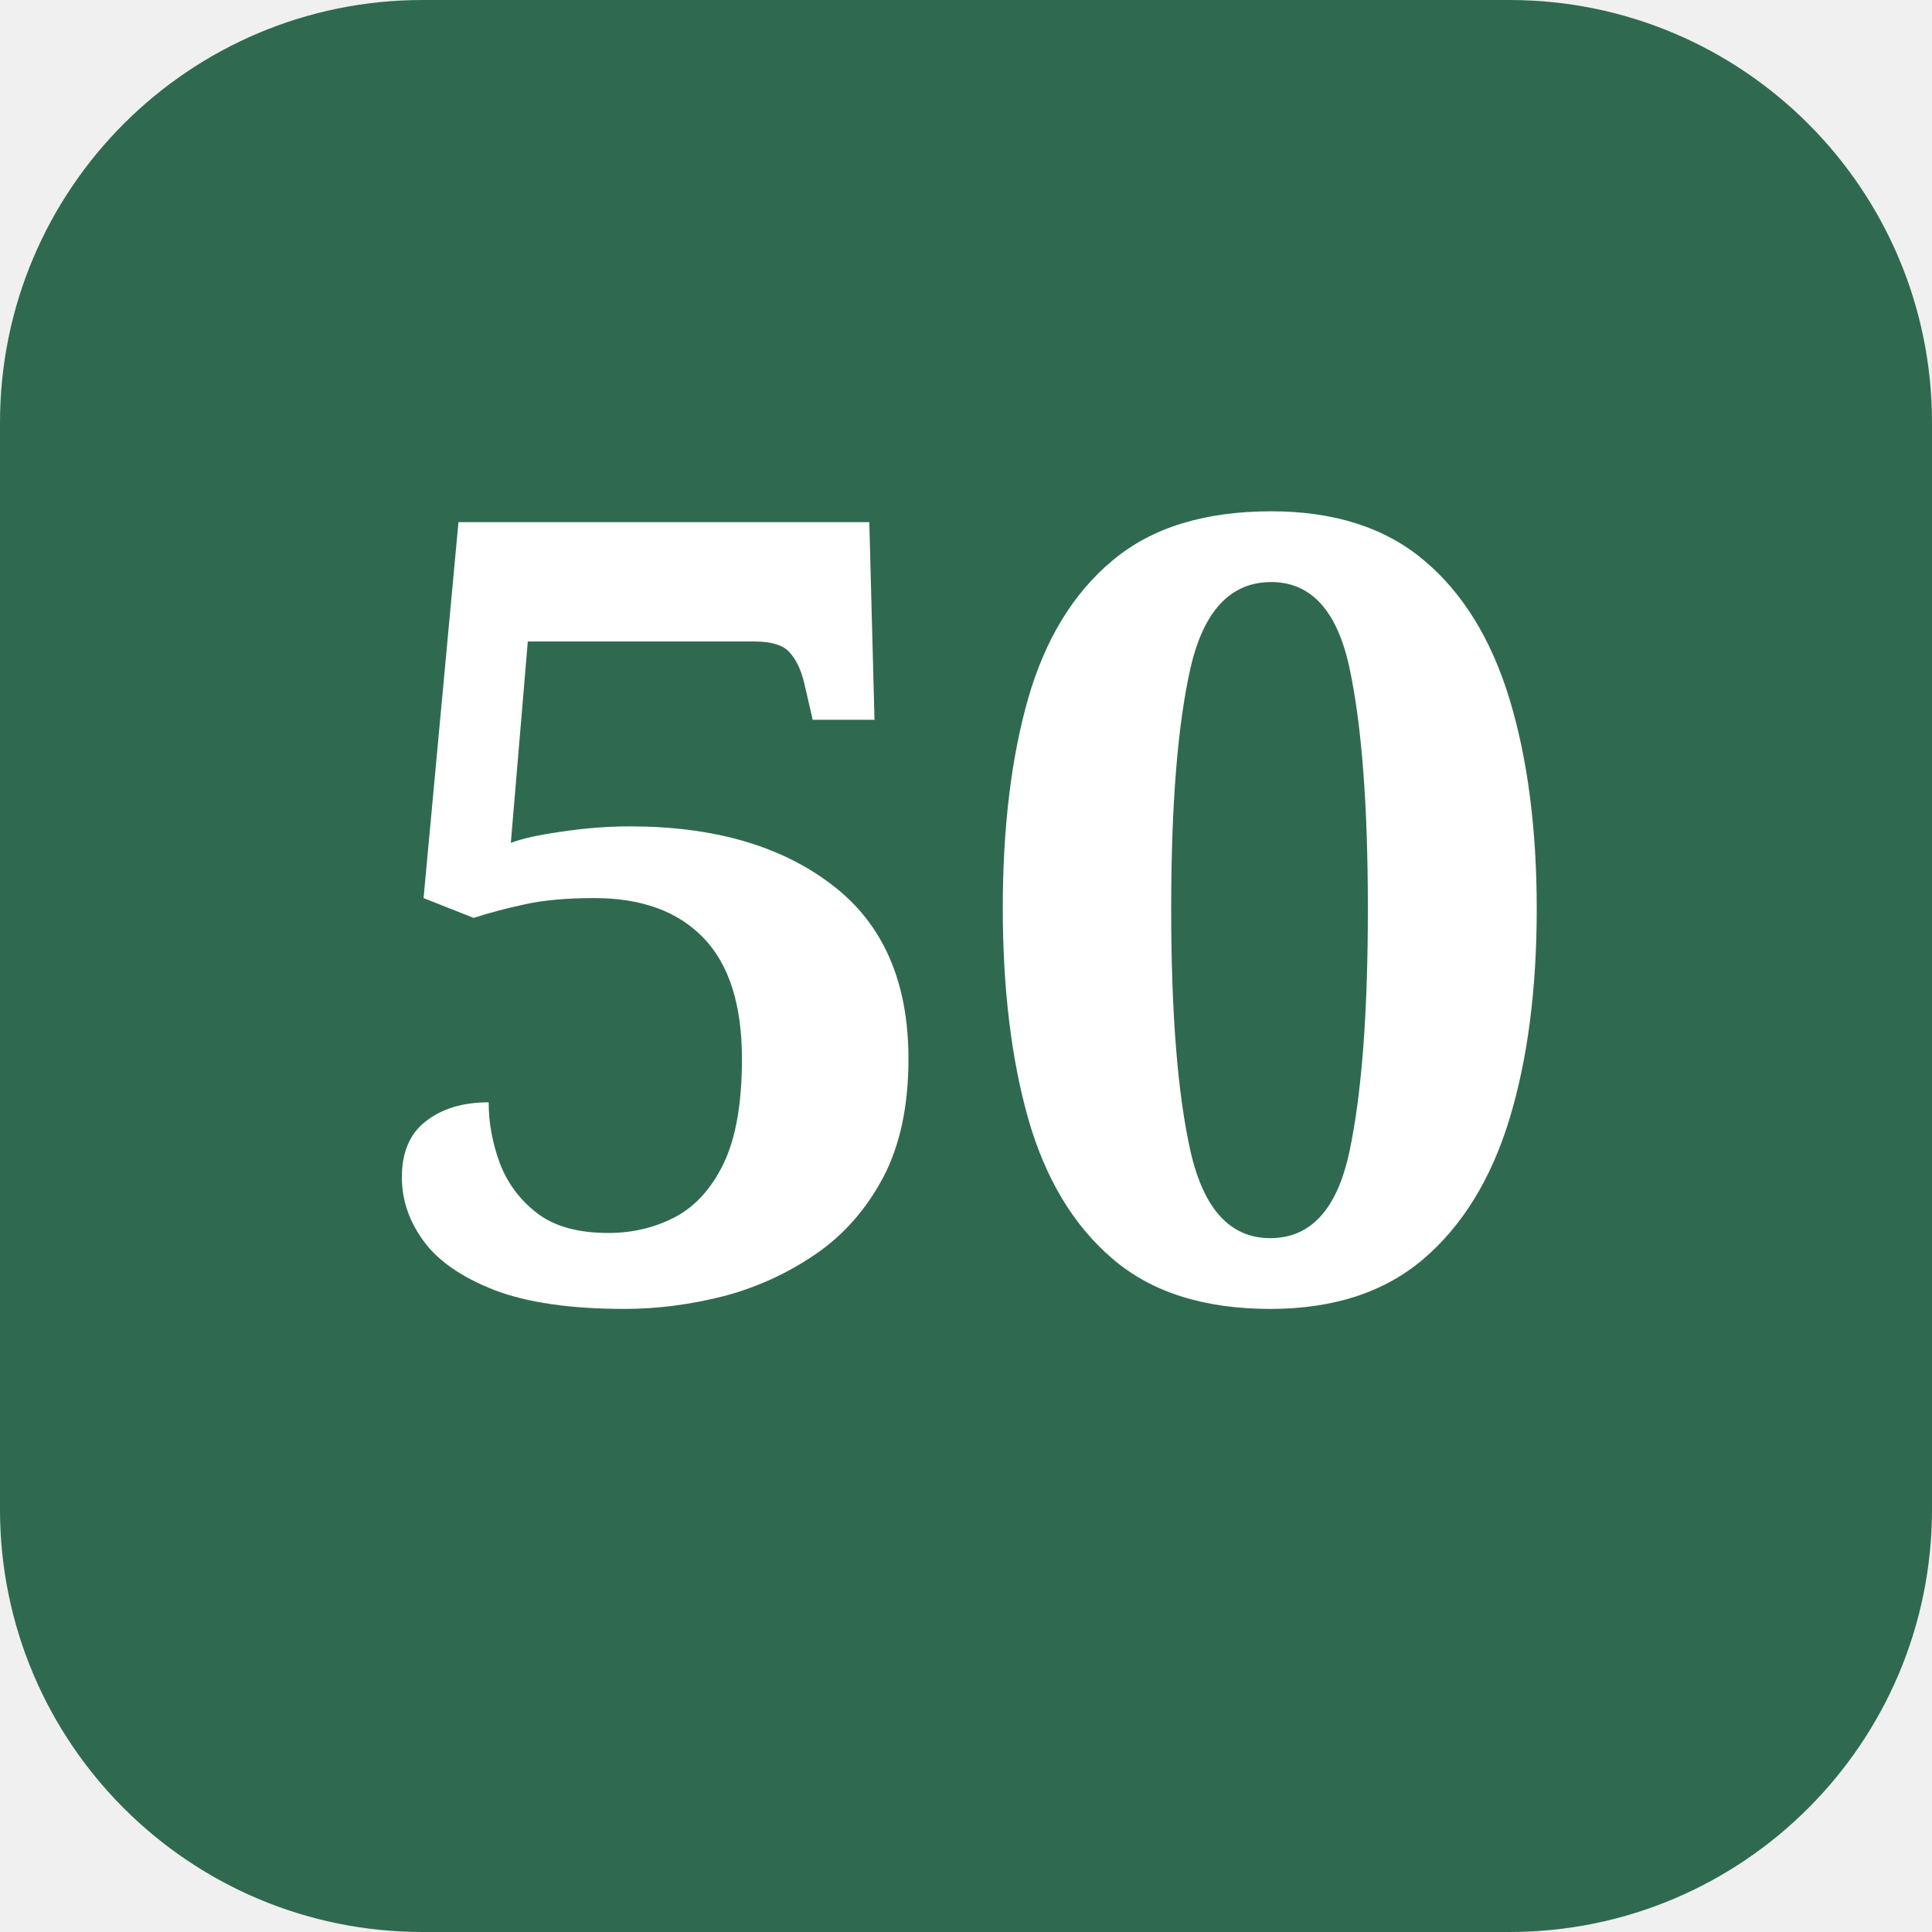
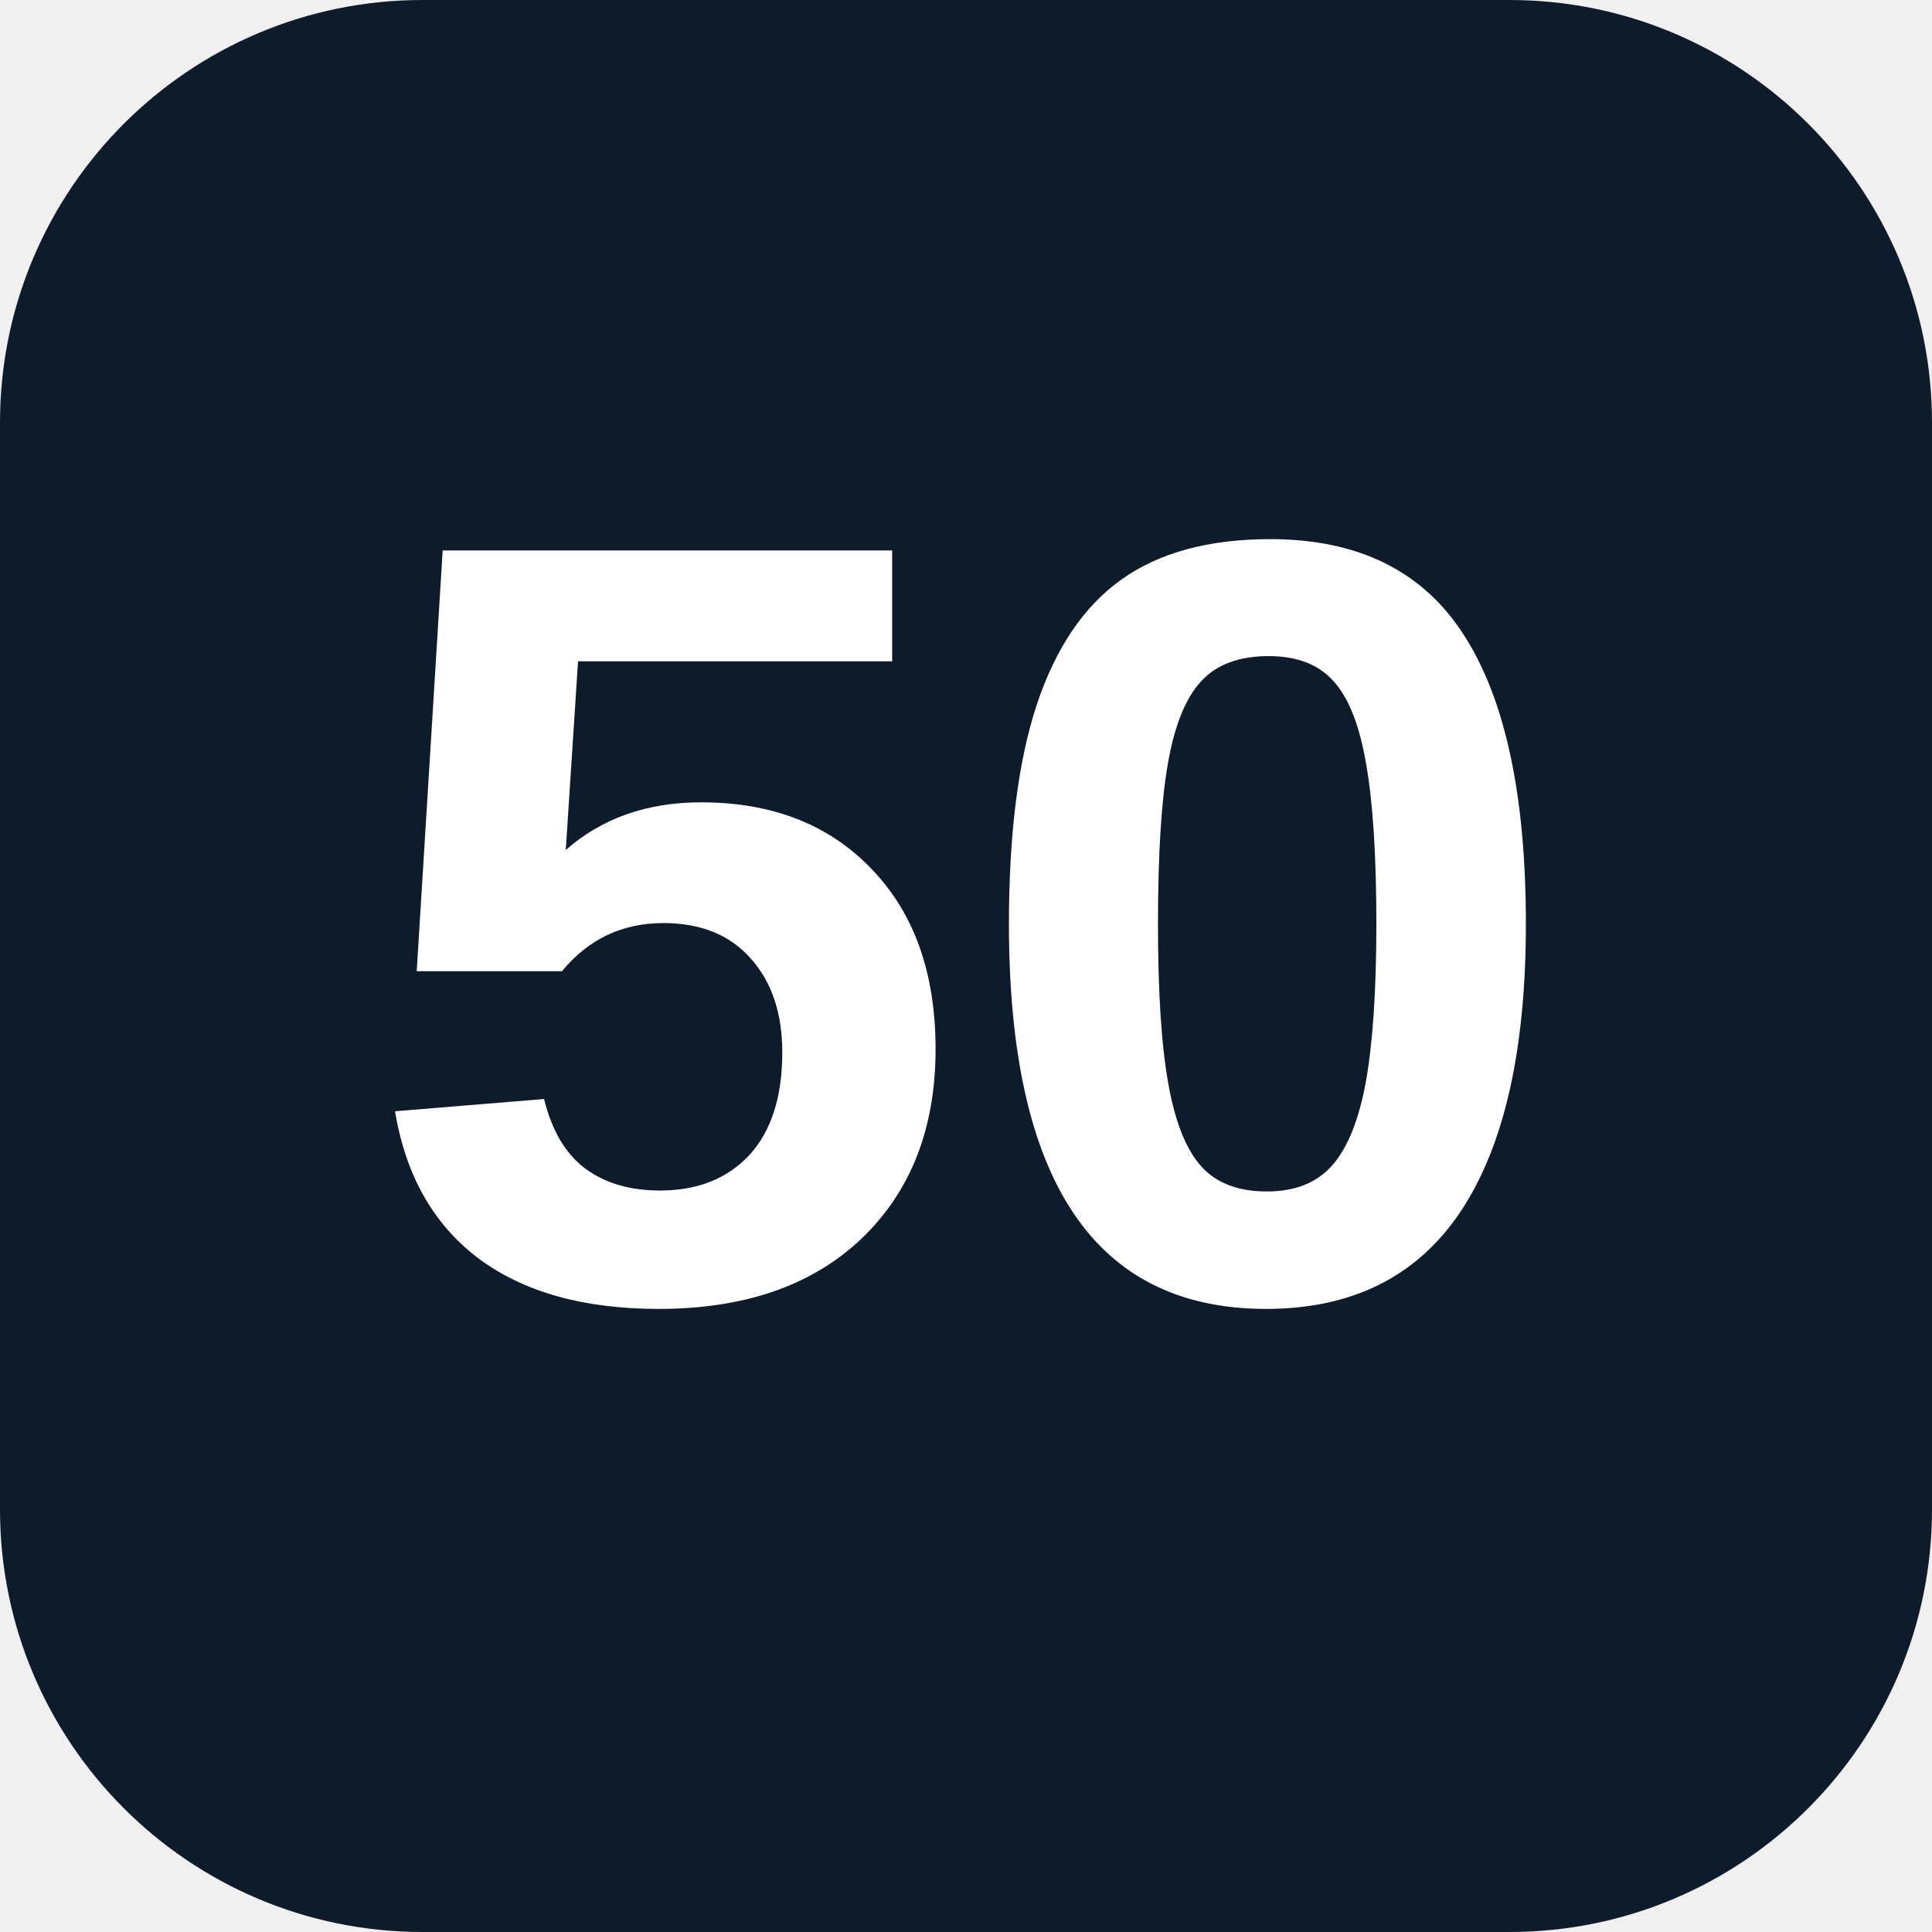
<svg xmlns="http://www.w3.org/2000/svg" viewBox="0 0 64 64">
-   <rect width="64" height="64" rx="14" fill="#2f6a50" />
-   <text x="32" y="43" text-anchor="middle" fill="#fff" font-family="Georgia,serif" font-weight="bold" font-size="36">50</text>
+   <rect width="64" height="64" rx="14" fill="#0d1b2a" />
+   <text x="32" y="43" text-anchor="middle" fill="#fff" font-family="Arial,sans-serif" font-weight="bold" font-size="36">50</text>
</svg>
